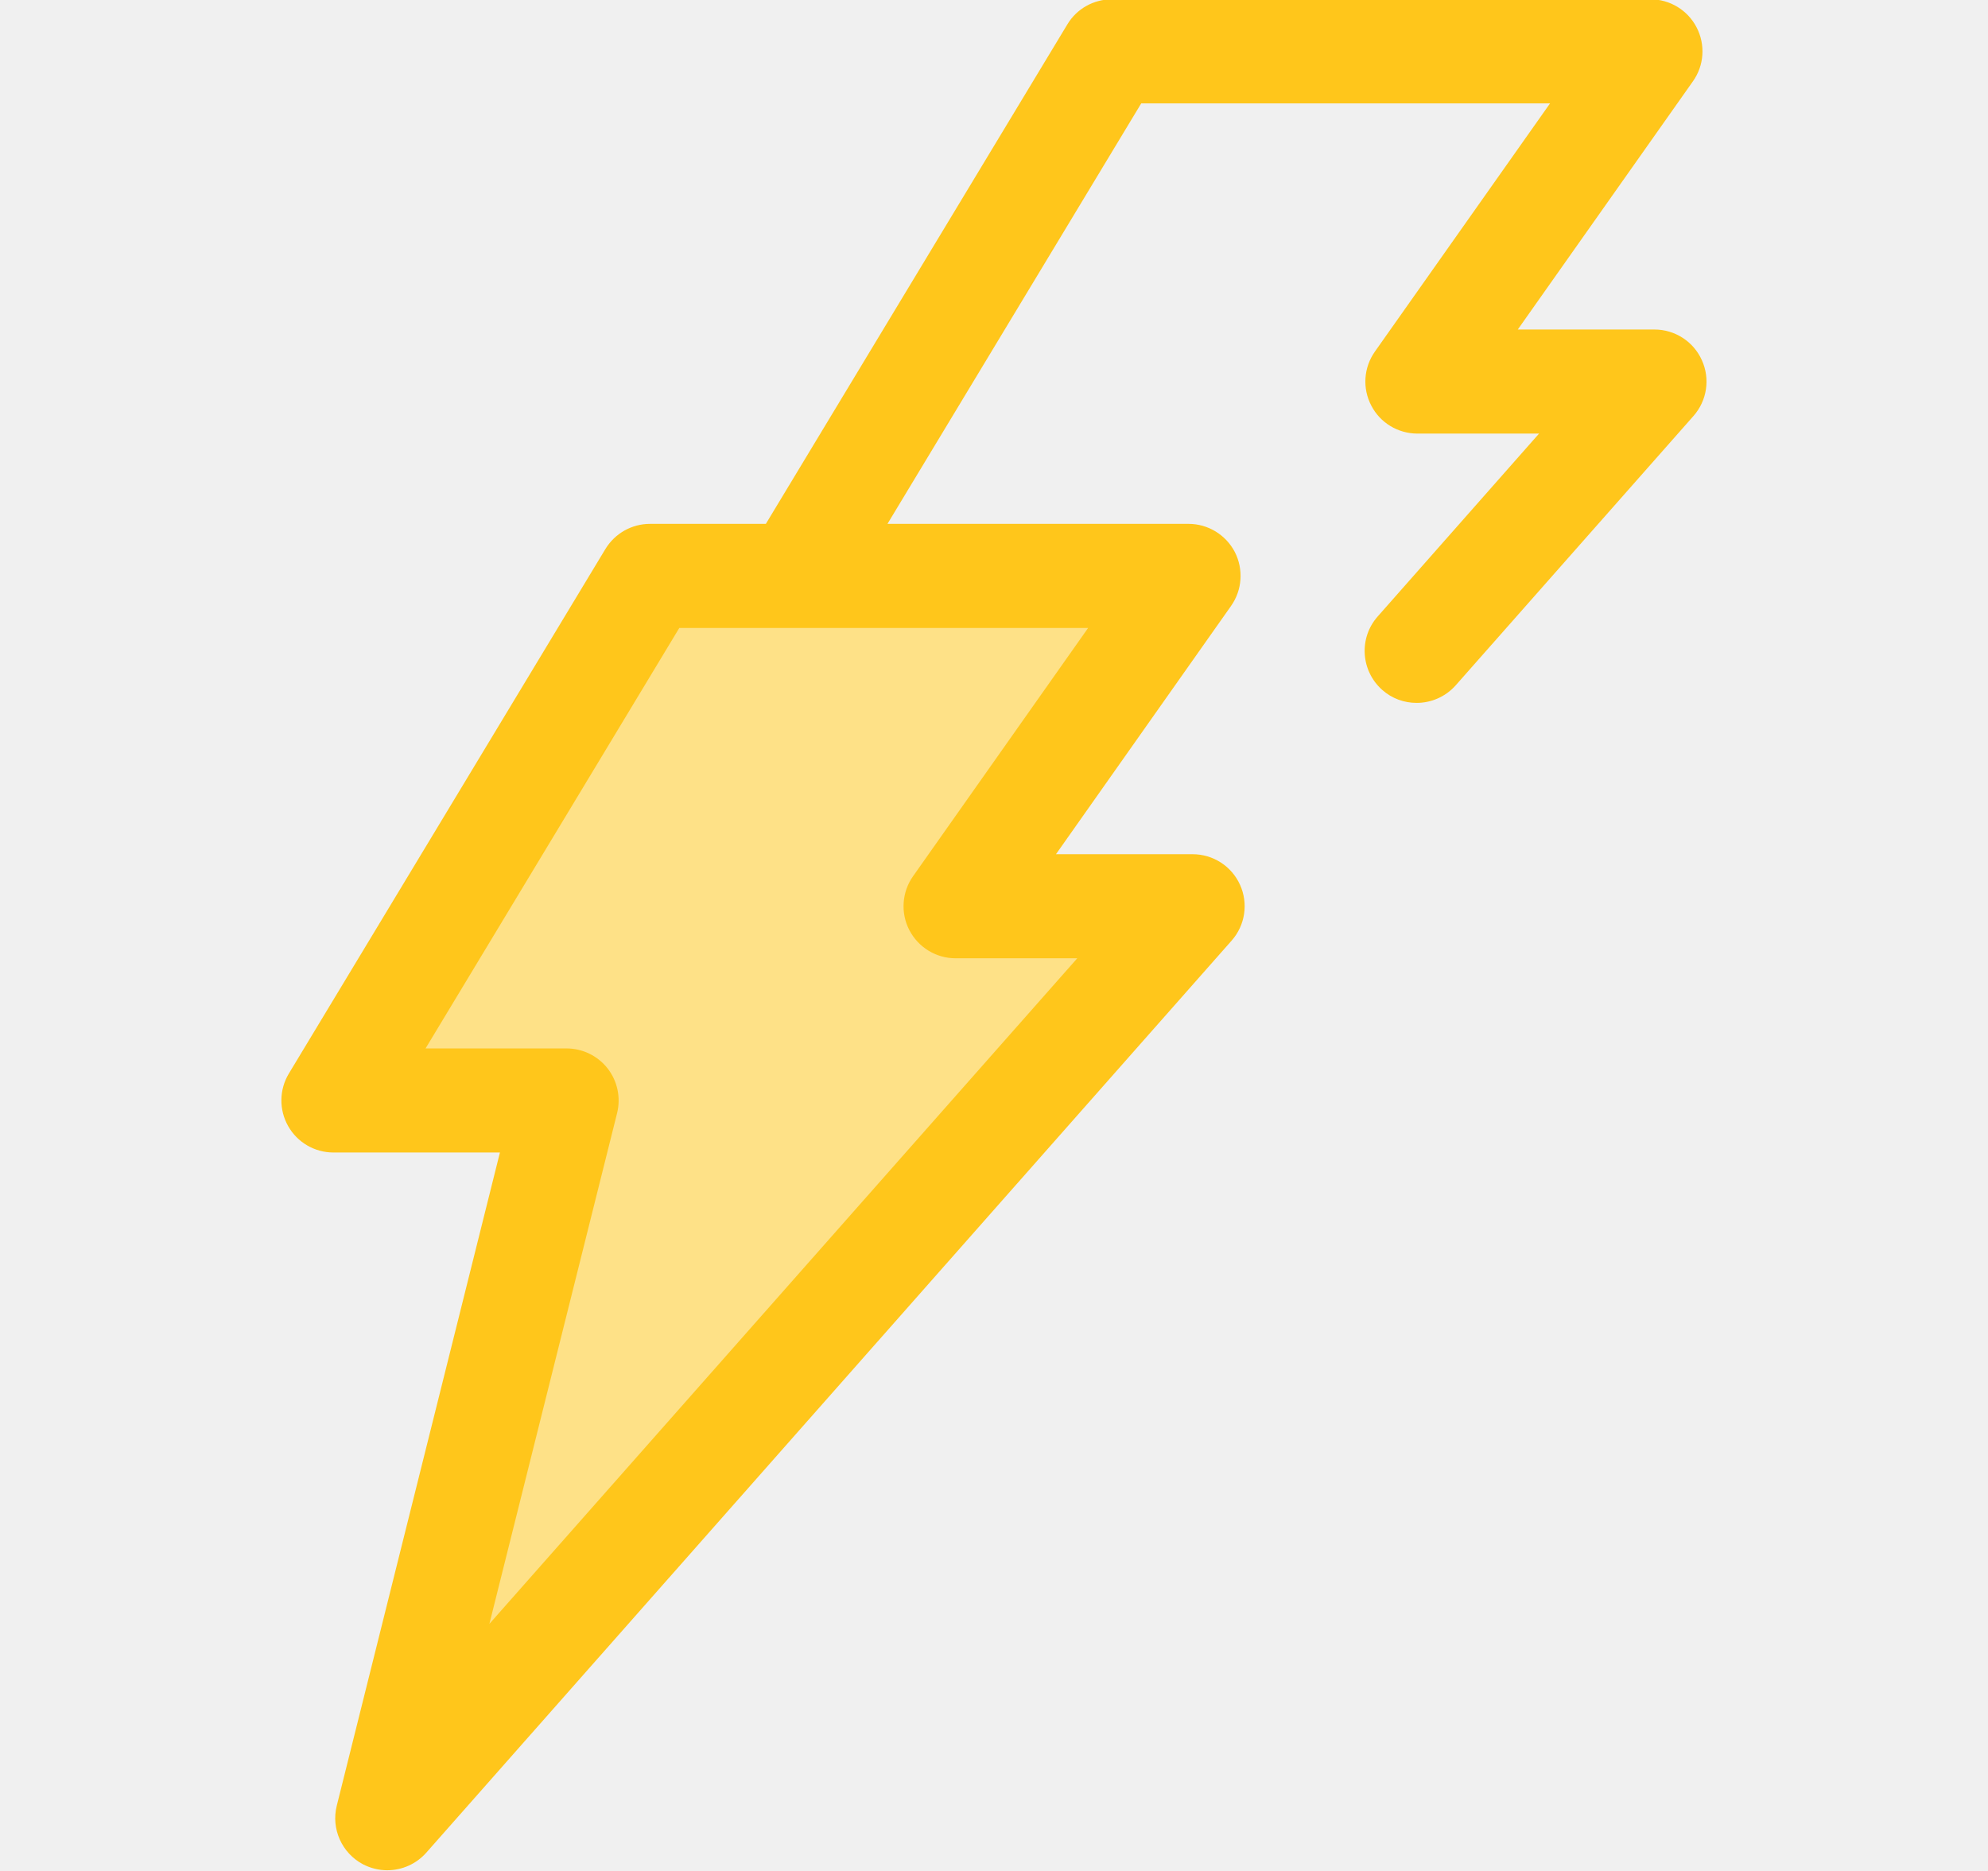
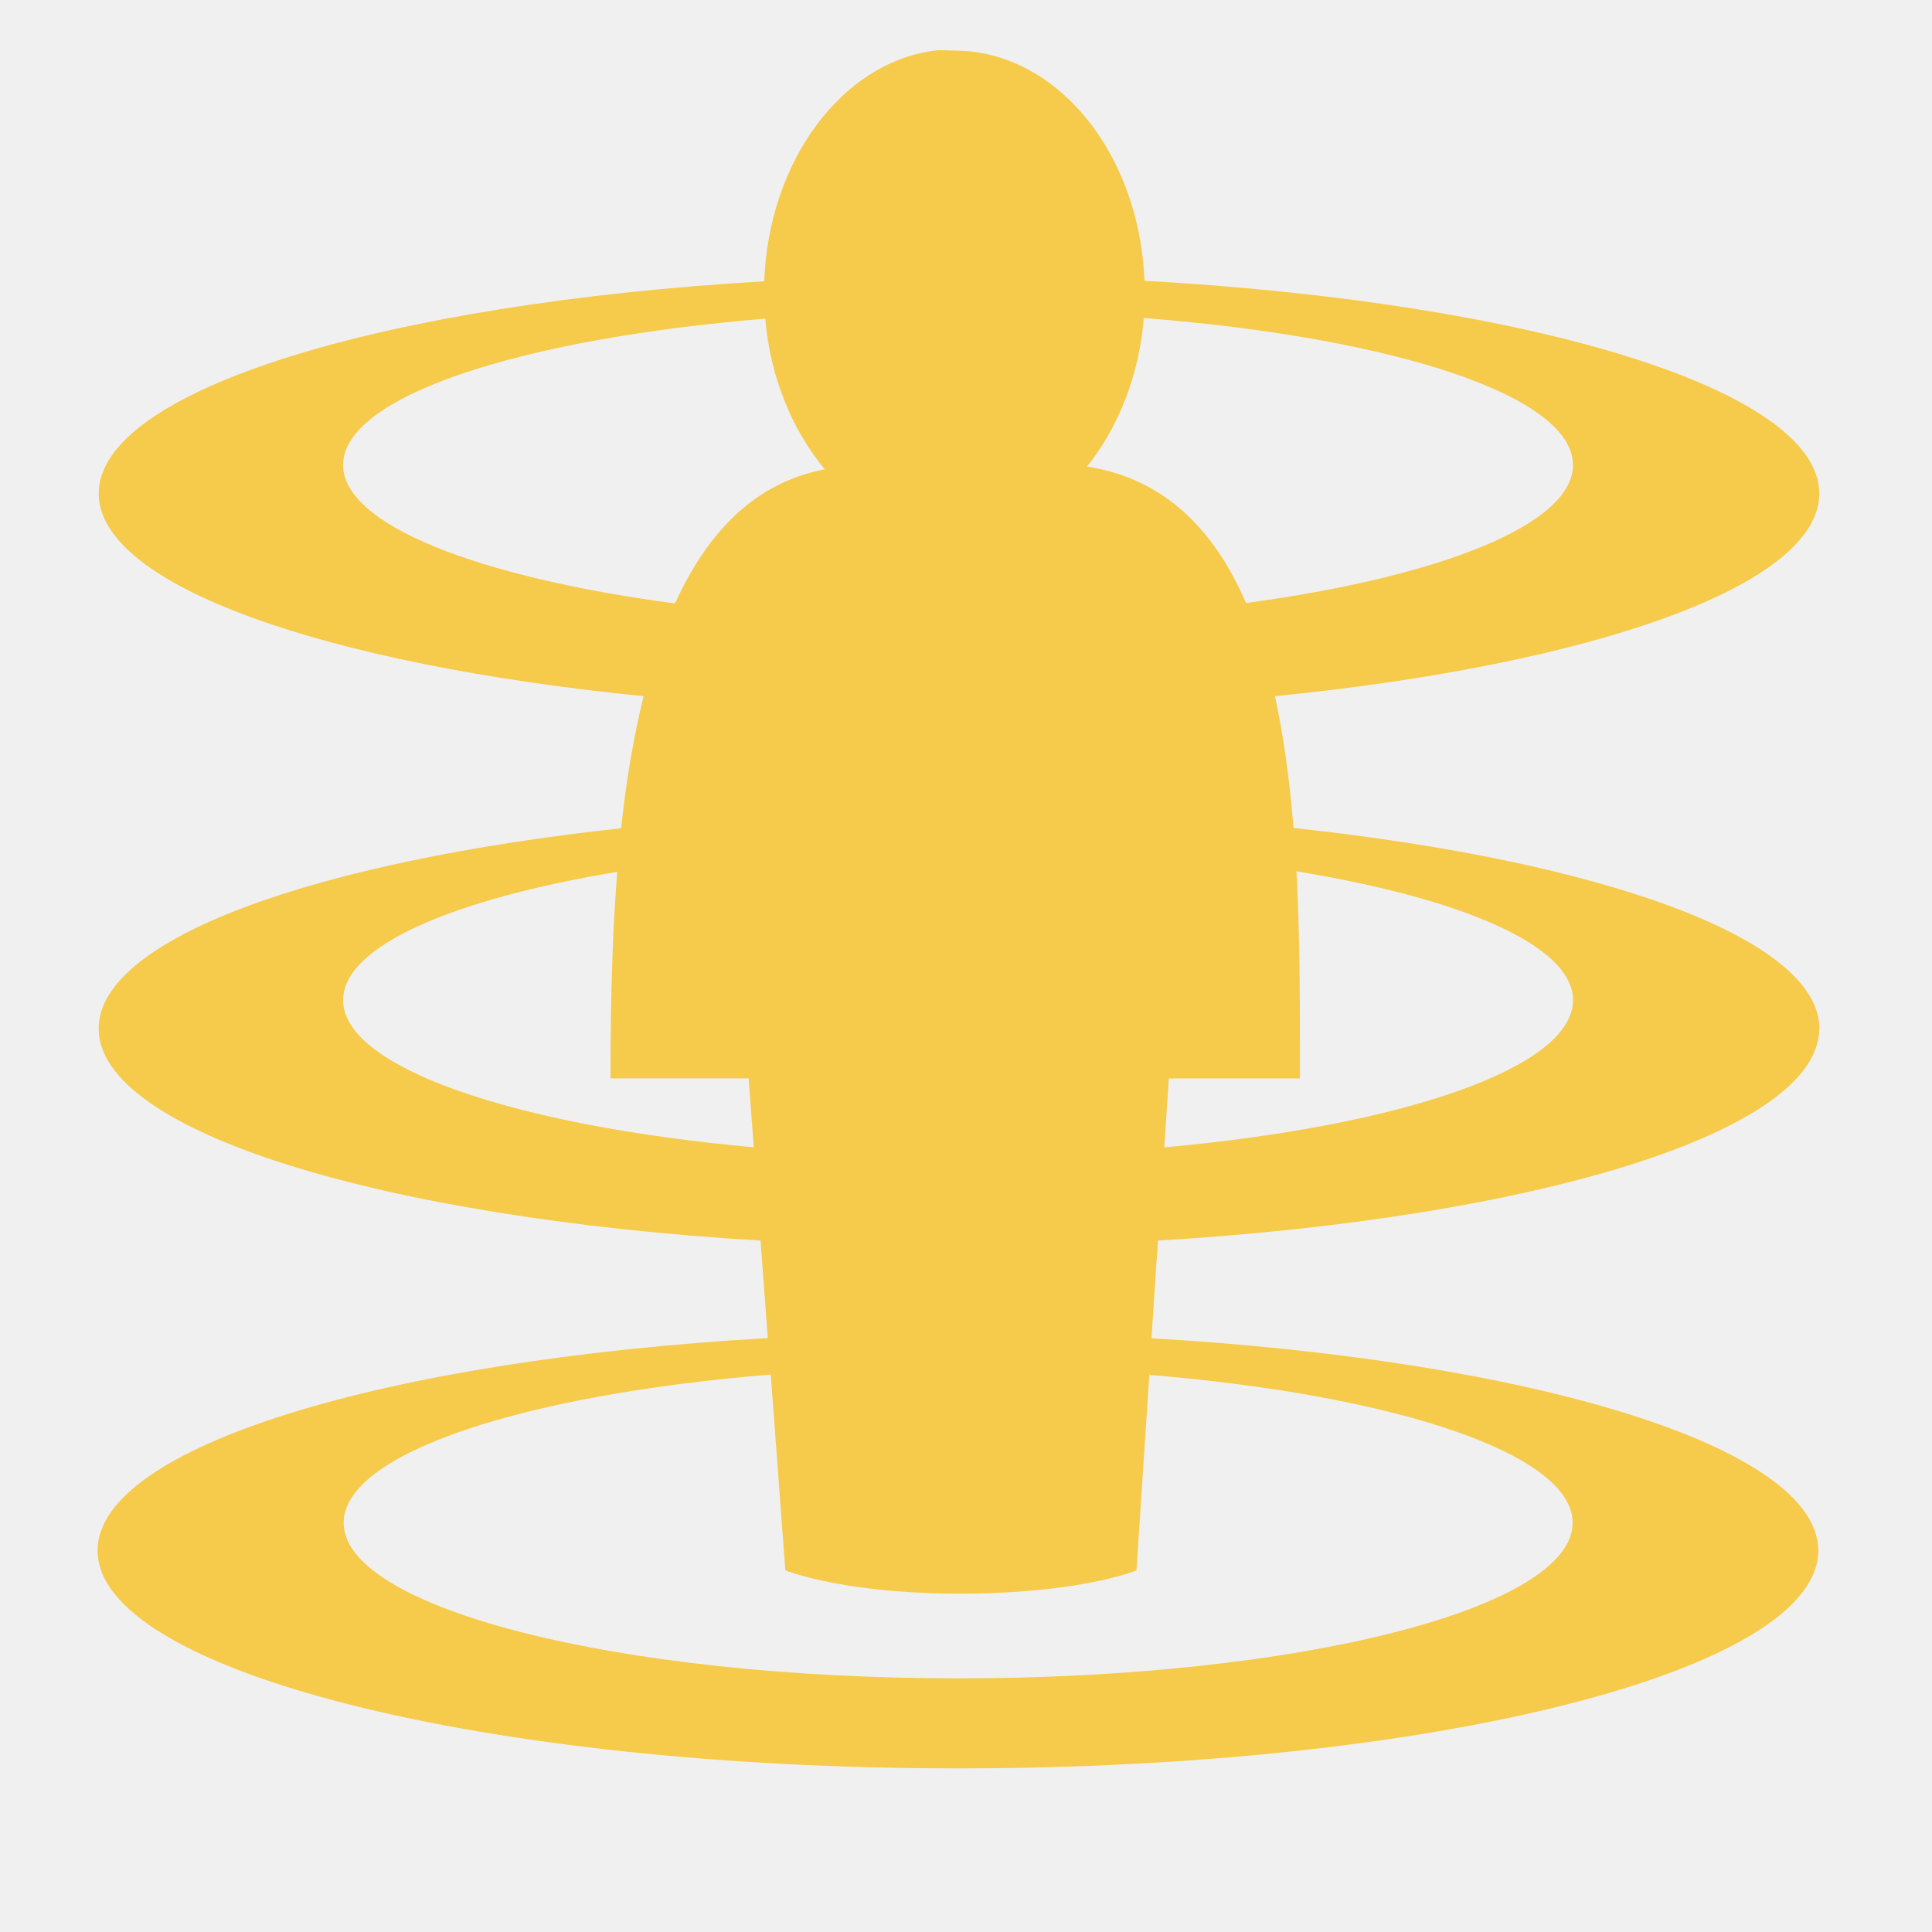
- <svg xmlns="http://www.w3.org/2000/svg" width="17" height="16" viewBox="0 0 17 16" fill="none">
-   <g id="lightning-thunder-svgrepo-com 1" clip-path="url(#clip0_1430_439)">
-     <path id="Vector" d="M10.164 4.925H5.558L2.852 9.411H4.845L3.312 15.549L10.199 7.75H8.172L10.164 4.925Z" fill="#FEE187" />
-     <path id="Vector_2" d="M14.553 3.08C14.482 2.921 14.323 2.818 14.148 2.818H12.979L14.477 0.695C14.573 0.56 14.585 0.382 14.508 0.234C14.432 0.087 14.28 -0.006 14.113 -0.006H9.508C9.352 -0.006 9.207 0.075 9.127 0.209L6.549 4.48H5.558C5.402 4.48 5.258 4.562 5.177 4.695L2.47 9.181C2.387 9.319 2.385 9.49 2.464 9.63C2.543 9.77 2.691 9.856 2.851 9.856H4.275L2.88 15.441C2.83 15.64 2.923 15.847 3.104 15.943C3.17 15.977 3.241 15.994 3.311 15.994C3.436 15.994 3.558 15.942 3.645 15.844L10.532 8.044C10.648 7.913 10.676 7.726 10.604 7.567C10.532 7.407 10.373 7.305 10.198 7.305H9.03L10.527 5.182C10.623 5.046 10.635 4.868 10.559 4.72C10.482 4.573 10.33 4.48 10.164 4.48H7.589L9.759 0.884H13.255L11.757 3.007C11.661 3.143 11.649 3.321 11.726 3.468C11.802 3.616 11.955 3.708 12.121 3.708H13.161L11.781 5.272C11.618 5.456 11.636 5.737 11.82 5.9C11.904 5.975 12.009 6.011 12.114 6.011C12.237 6.011 12.36 5.96 12.448 5.861L14.481 3.558C14.597 3.427 14.626 3.24 14.553 3.08ZM7.808 7.493C7.712 7.629 7.7 7.807 7.776 7.954C7.853 8.102 8.005 8.195 8.171 8.195H9.212L4.185 13.887L5.277 9.519C5.31 9.386 5.28 9.245 5.196 9.137C5.111 9.029 4.982 8.966 4.845 8.966H3.639L5.809 5.37H9.305L7.808 7.493Z" fill="#FFC61B" />
-   </g>
-   <defs>
-     <clipPath id="clip0_1430_439">
-       <rect width="16" height="16" fill="white" transform="translate(0.5 -0.00610352)" />
-     </clipPath>
-   </defs>
+ <svg xmlns="http://www.w3.org/2000/svg" fill="#f6ca4a" width="800px" height="800px" viewBox="0 0 32 32" version="1.1">
+   <path d="M30.135 17.039c0-1.494-3.593-2.777-8.71-3.325-0.009-0.113-0.019-0.226-0.030-0.338-0.002-0.016-0.003-0.031-0.005-0.047-0.011-0.115-0.023-0.229-0.037-0.342-0.002-0.017-0.004-0.033-0.006-0.050-0.013-0.113-0.028-0.225-0.043-0.336-0.002-0.017-0.005-0.034-0.007-0.050-0.016-0.111-0.032-0.221-0.050-0.33-0.001-0.009-0.003-0.018-0.004-0.026l0 0.004c-0.037-0.227-0.079-0.45-0.127-0.668 5.279-0.528 9.017-1.833 9.017-3.357 0-1.724-4.786-3.167-11.177-3.523-0.070-1.785-1.053-3.258-2.362-3.687-0.252-0.082-0.515-0.126-0.787-0.126-0.109 0-0.221-0.014-0.327 0l0 0c-1.537 0.2-2.747 1.826-2.822 3.821-6.314 0.37-11.023 1.804-11.023 3.515-0 1.525 3.741 2.829 9.025 3.357-0.082 0.333-0.153 0.678-0.213 1.031l0-0.003c-0.002 0.010-0.003 0.020-0.005 0.030-0.019 0.115-0.038 0.23-0.055 0.346-0.002 0.016-0.005 0.033-0.007 0.049-0.017 0.115-0.032 0.23-0.047 0.346-0.002 0.018-0.004 0.036-0.007 0.053-0.014 0.112-0.027 0.223-0.039 0.336-5.087 0.551-8.653 1.83-8.653 3.318-0 1.705 4.68 3.135 10.963 3.511l0.12 1.615c-6.354 0.363-11.101 1.801-11.101 3.519 0 1.992 6.38 3.608 14.25 3.608s14.25-1.615 14.25-3.608c0-1.713-4.718-3.148-11.044-3.516l0.107-1.618c6.278-0.377 10.953-1.806 10.953-3.511zM26.054 16.565c0 1.121-2.824 2.081-6.77 2.439l0.075-1.142h2.172c0-0.792 0.003-1.656-0.022-2.535l0 0.001c-0-0.003-0-0.006-0-0.008-0.003-0.121-0.007-0.242-0.012-0.363-0-0.012-0.001-0.023-0.001-0.034-0.005-0.121-0.010-0.241-0.016-0.362-0.001-0.013-0.001-0.025-0.002-0.038-0.002-0.031-0.003-0.062-0.005-0.092 2.76 0.453 4.581 1.235 4.581 2.135zM26.054 7.701c0 0.988-2.194 1.851-5.416 2.287-0.519-1.2-1.338-2.059-2.633-2.26 0.511-0.641 0.862-1.5 0.94-2.461 4.122 0.323 7.108 1.282 7.108 2.435zM5.683 7.701c0-1.139 2.938-2.089 6.992-2.423 0.083 0.982 0.453 1.853 0.986 2.496-1.167 0.22-1.952 1.057-2.48 2.221-3.263-0.433-5.499-1.301-5.499-2.294zM5.683 16.565c0-0.893 1.807-1.67 4.541-2.125-0.003 0.033-0.005 0.065-0.008 0.098-0.002 0.020-0.003 0.039-0.004 0.059-0.008 0.115-0.016 0.23-0.024 0.345-0.001 0.021-0.002 0.042-0.004 0.063-0.007 0.113-0.013 0.226-0.019 0.339-0.001 0.024-0.002 0.049-0.003 0.073-0.005 0.108-0.010 0.216-0.014 0.324-0 0.010-0.001 0.019-0.001 0.029l0-0.004c-0.028 0.724-0.035 1.433-0.035 2.095h2.288l0.085 1.142c-3.956-0.357-6.803-1.318-6.803-2.439zM26.048 25.222c0 1.423-4.557 2.577-10.178 2.577s-10.178-1.154-10.178-2.577c0-1.149 2.971-2.122 7.074-2.455l0.242 3.245c1.537 0.541 4.496 0.482 5.815 0l0.213-3.24c4.071 0.337 7.012 1.306 7.012 2.45z" />
</svg>
